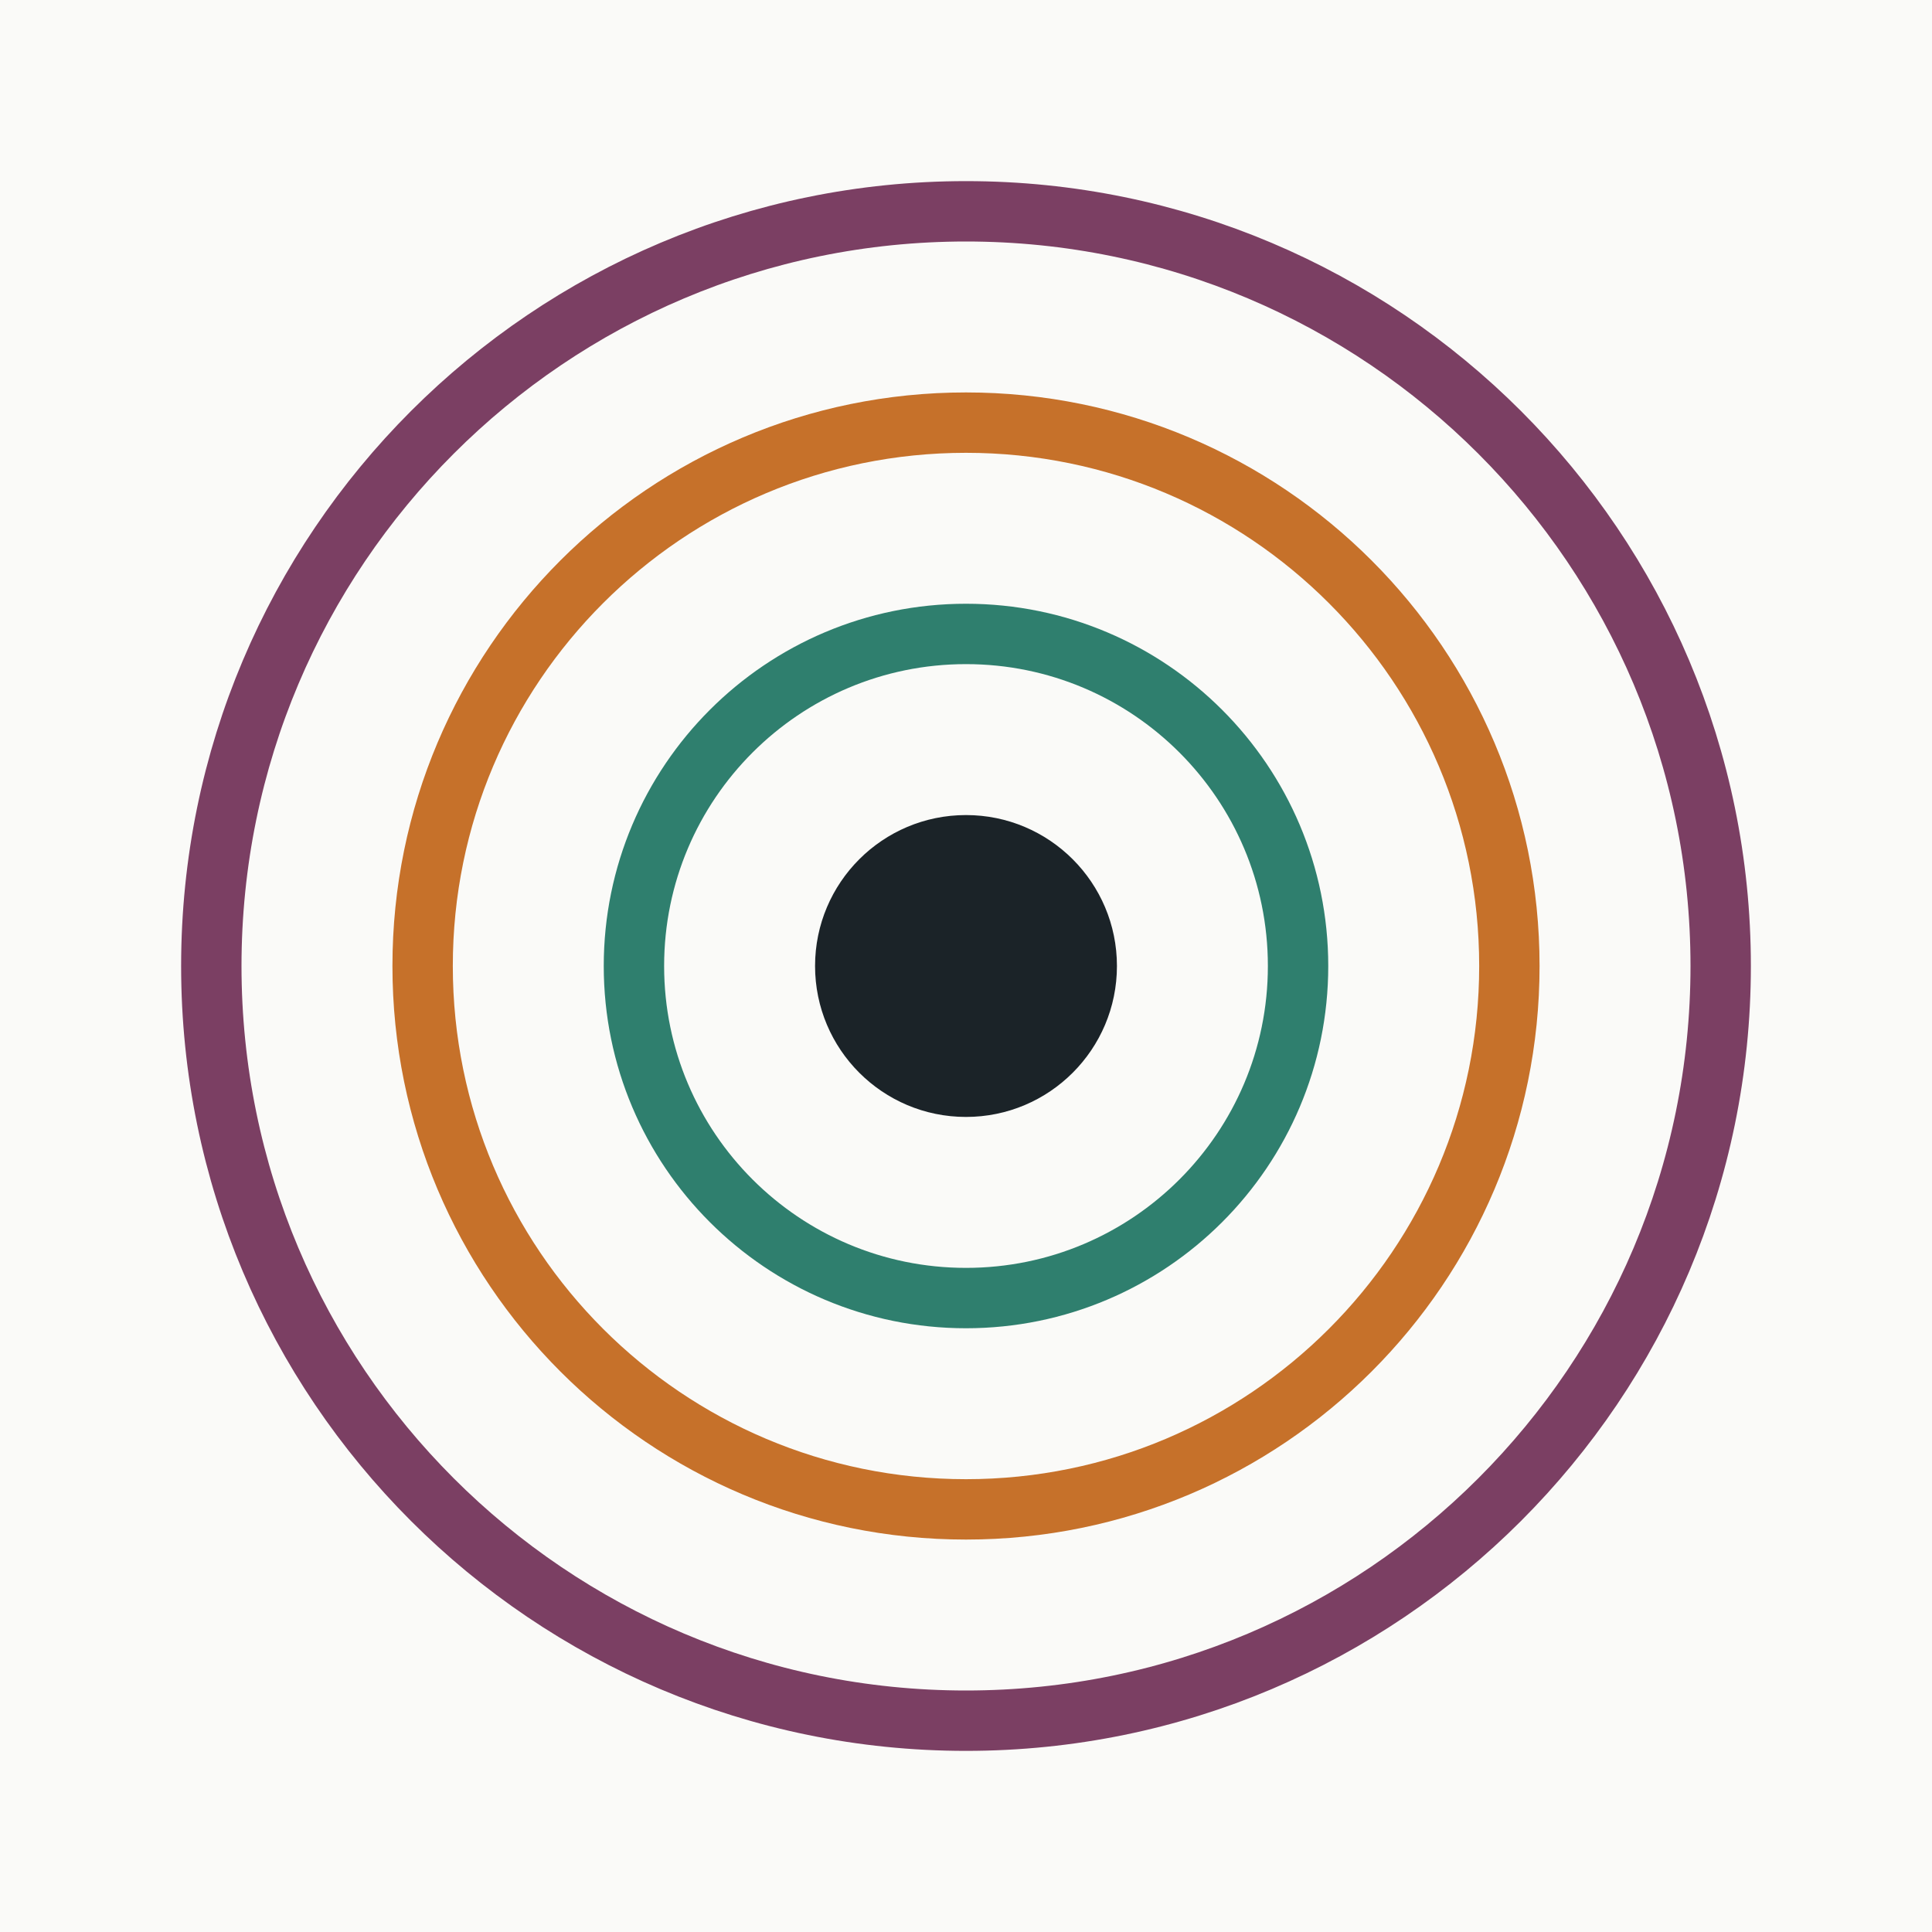
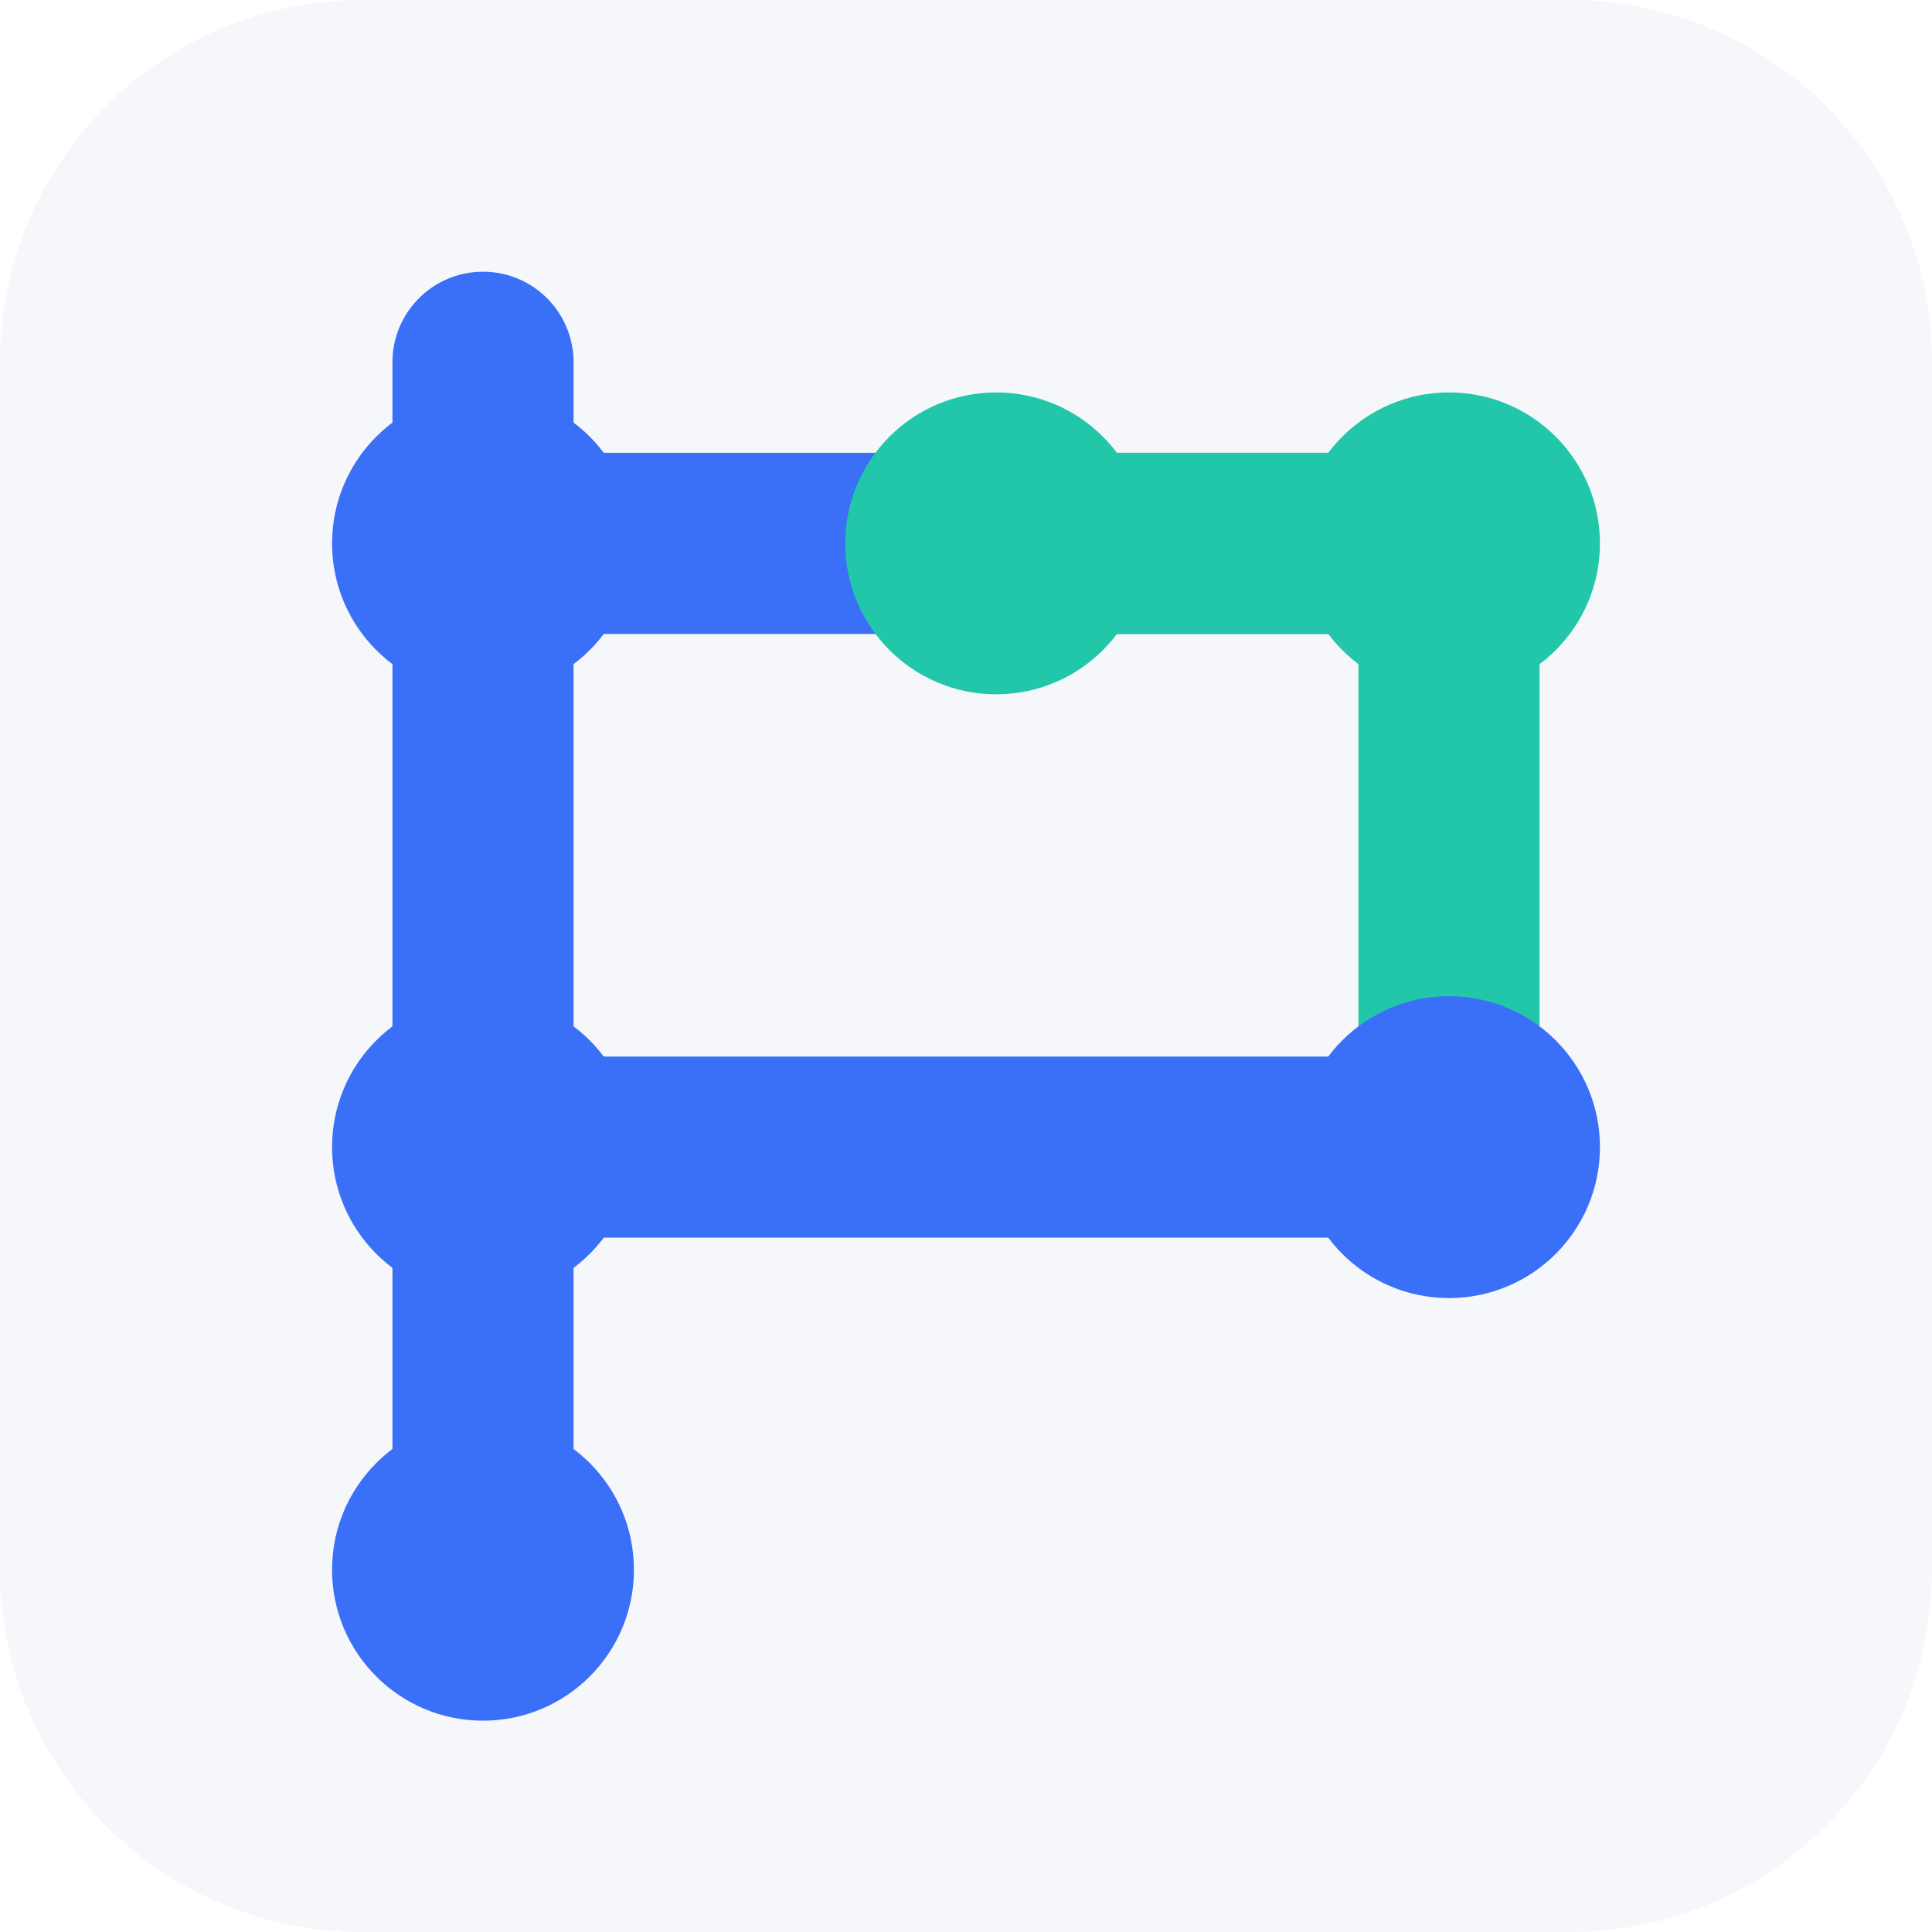
- <svg xmlns="http://www.w3.org/2000/svg" viewBox="0 0 64 64">
-   <rect width="64" height="64" fill="#FAFAF8" />
-   <circle cx="32" cy="32" r="25" fill="none" stroke="#7B3F63" stroke-width="2" />
-   <circle cx="32" cy="32" r="18" fill="none" stroke="#C6712A" stroke-width="2" />
-   <circle cx="32" cy="32" r="11" fill="none" stroke="#2F7F6E" stroke-width="2" />
-   <circle cx="32" cy="32" r="5" fill="#1B2328" />
+ <svg xmlns="http://www.w3.org/2000/svg" viewBox="0 0 64 64" role="img" aria-label="Planeon flag mark">
+   <rect width="64" height="64" rx="12" fill="#F5F7FB" />
+   <path d="M16 12v40M16 18h32M16 38h32" fill="none" stroke="#3A6FF7" stroke-width="6" stroke-linecap="round" />
+   <path d="M33 18h15v20" fill="none" stroke="#22C7A9" stroke-width="6" stroke-linecap="round" />
+   <circle cx="16" cy="18" r="5" fill="#3A6FF7" />
+   <circle cx="16" cy="38" r="5" fill="#3A6FF7" />
+   <circle cx="16" cy="52" r="5" fill="#3A6FF7" />
+   <circle cx="33" cy="18" r="5" fill="#22C7A9" />
+   <circle cx="48" cy="18" r="5" fill="#22C7A9" />
+   <circle cx="48" cy="38" r="5" fill="#3A6FF7" />
</svg>
